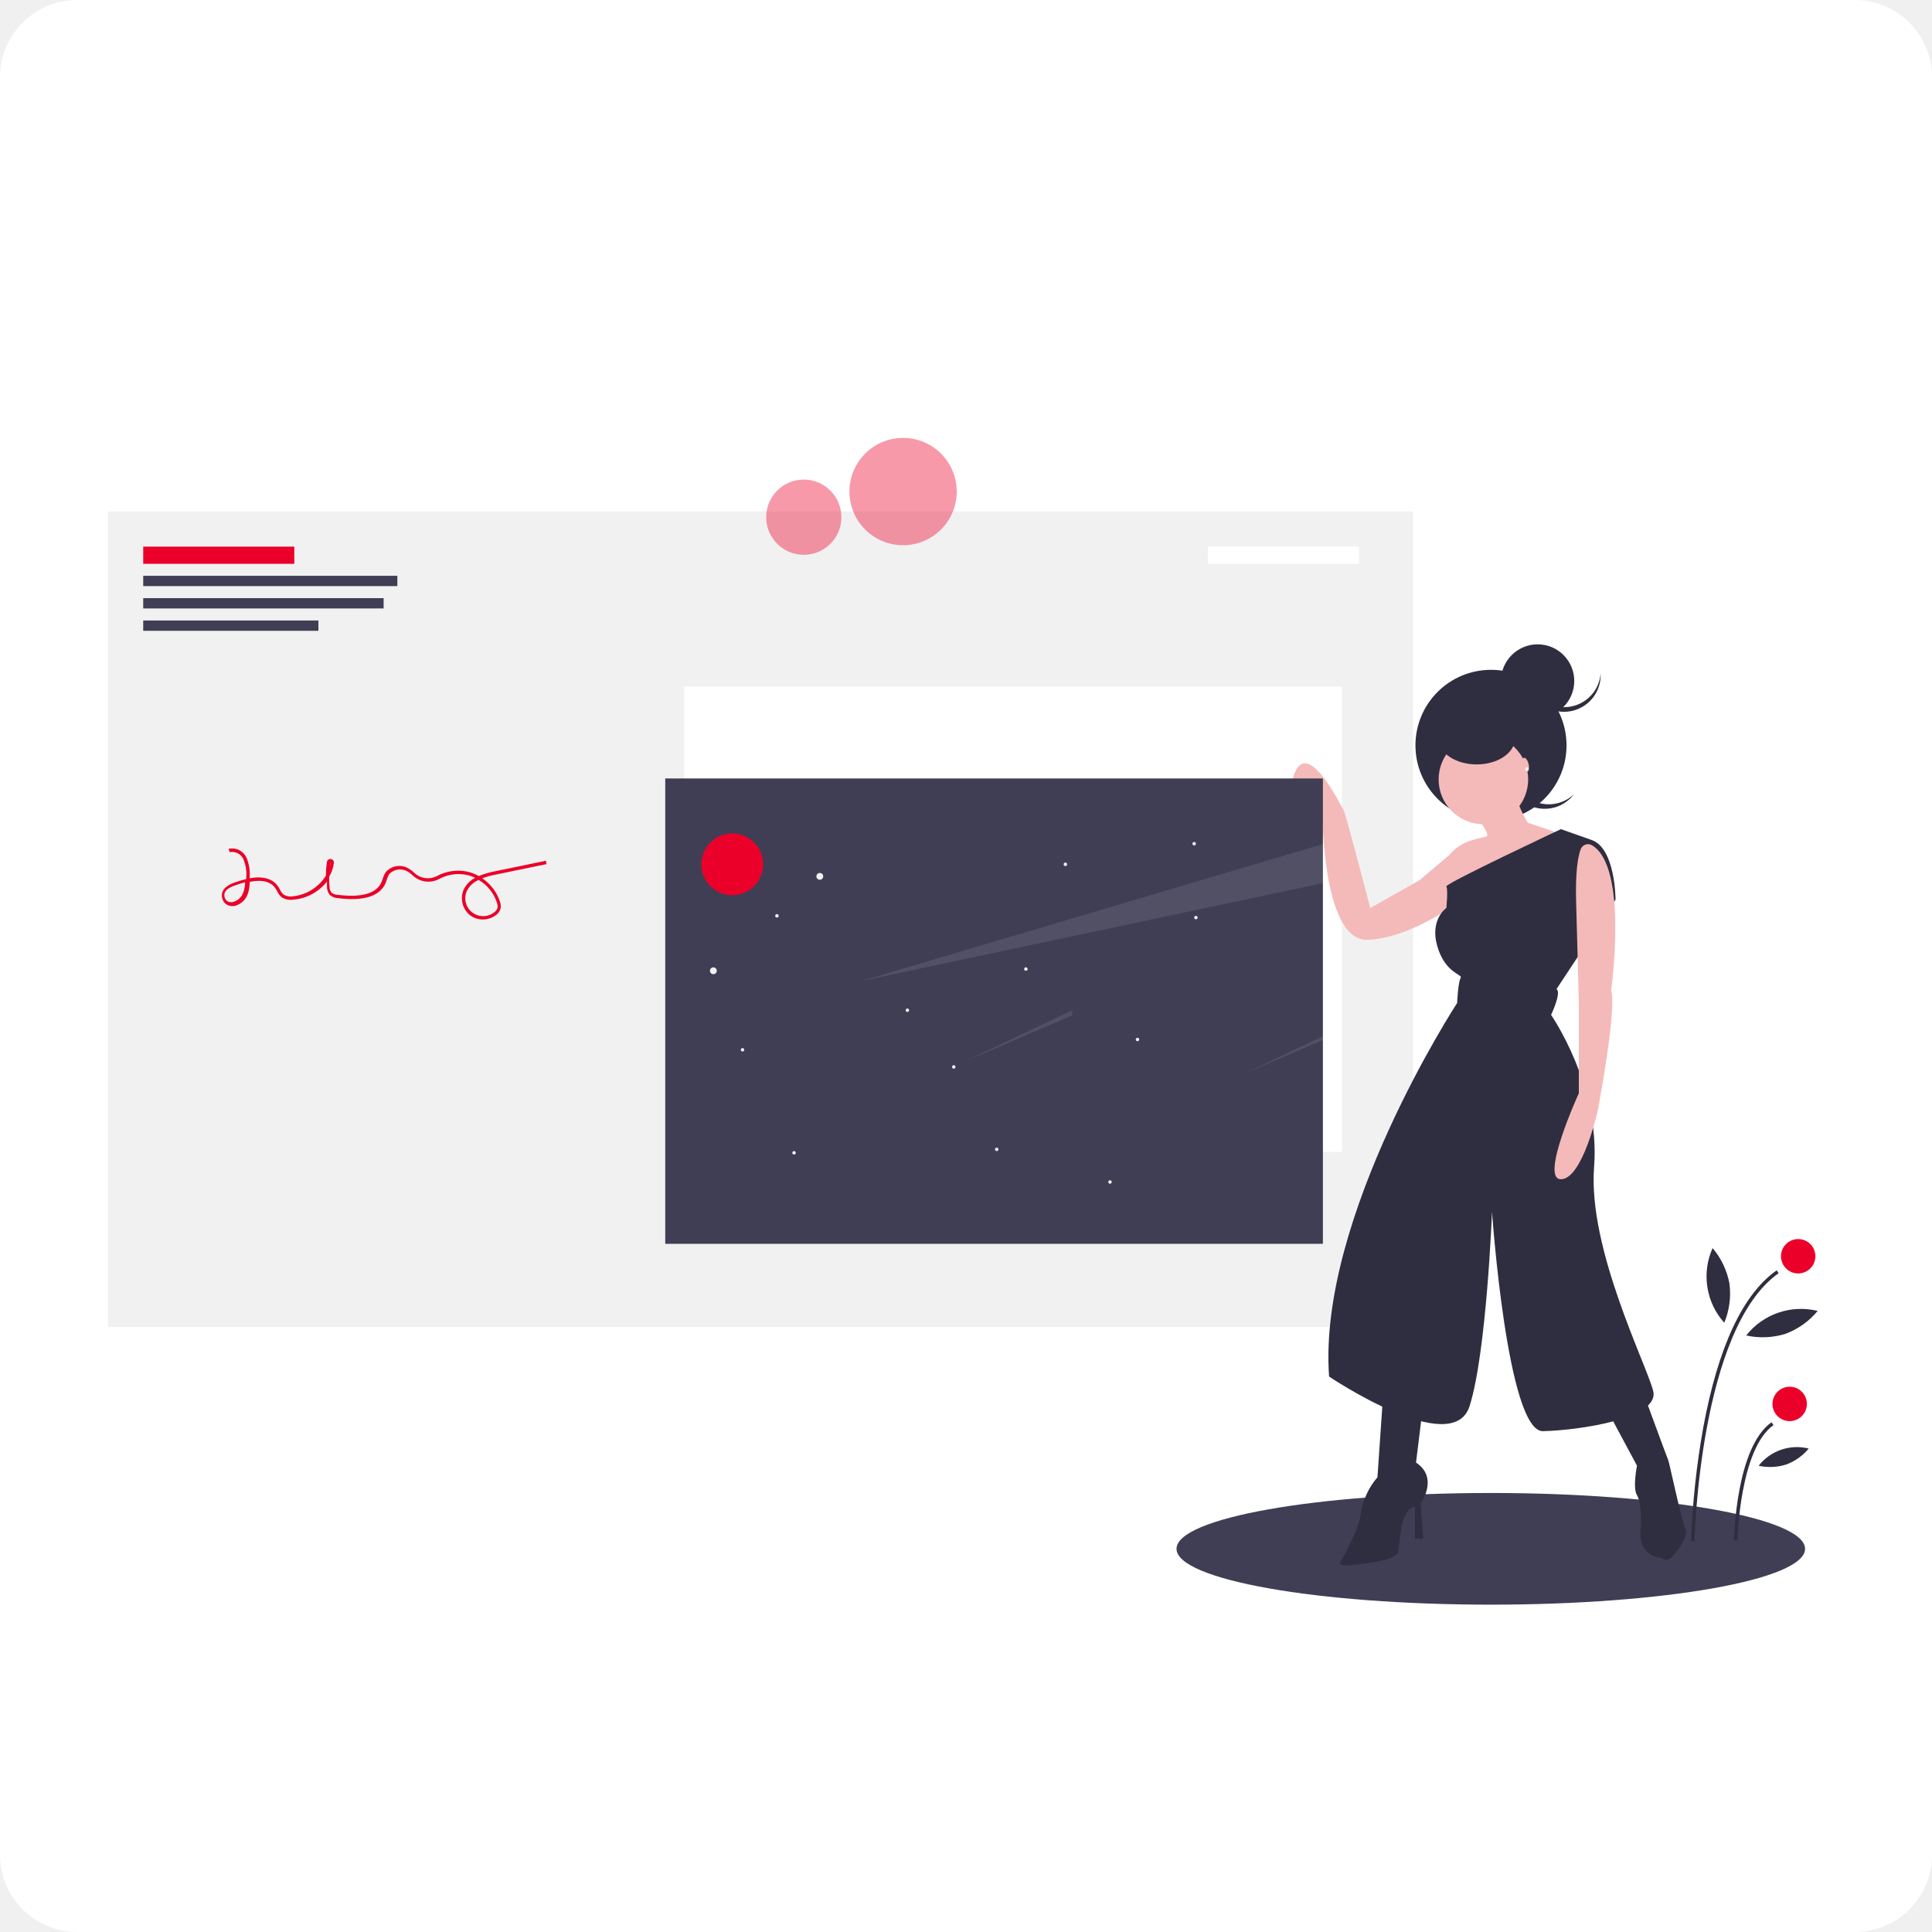
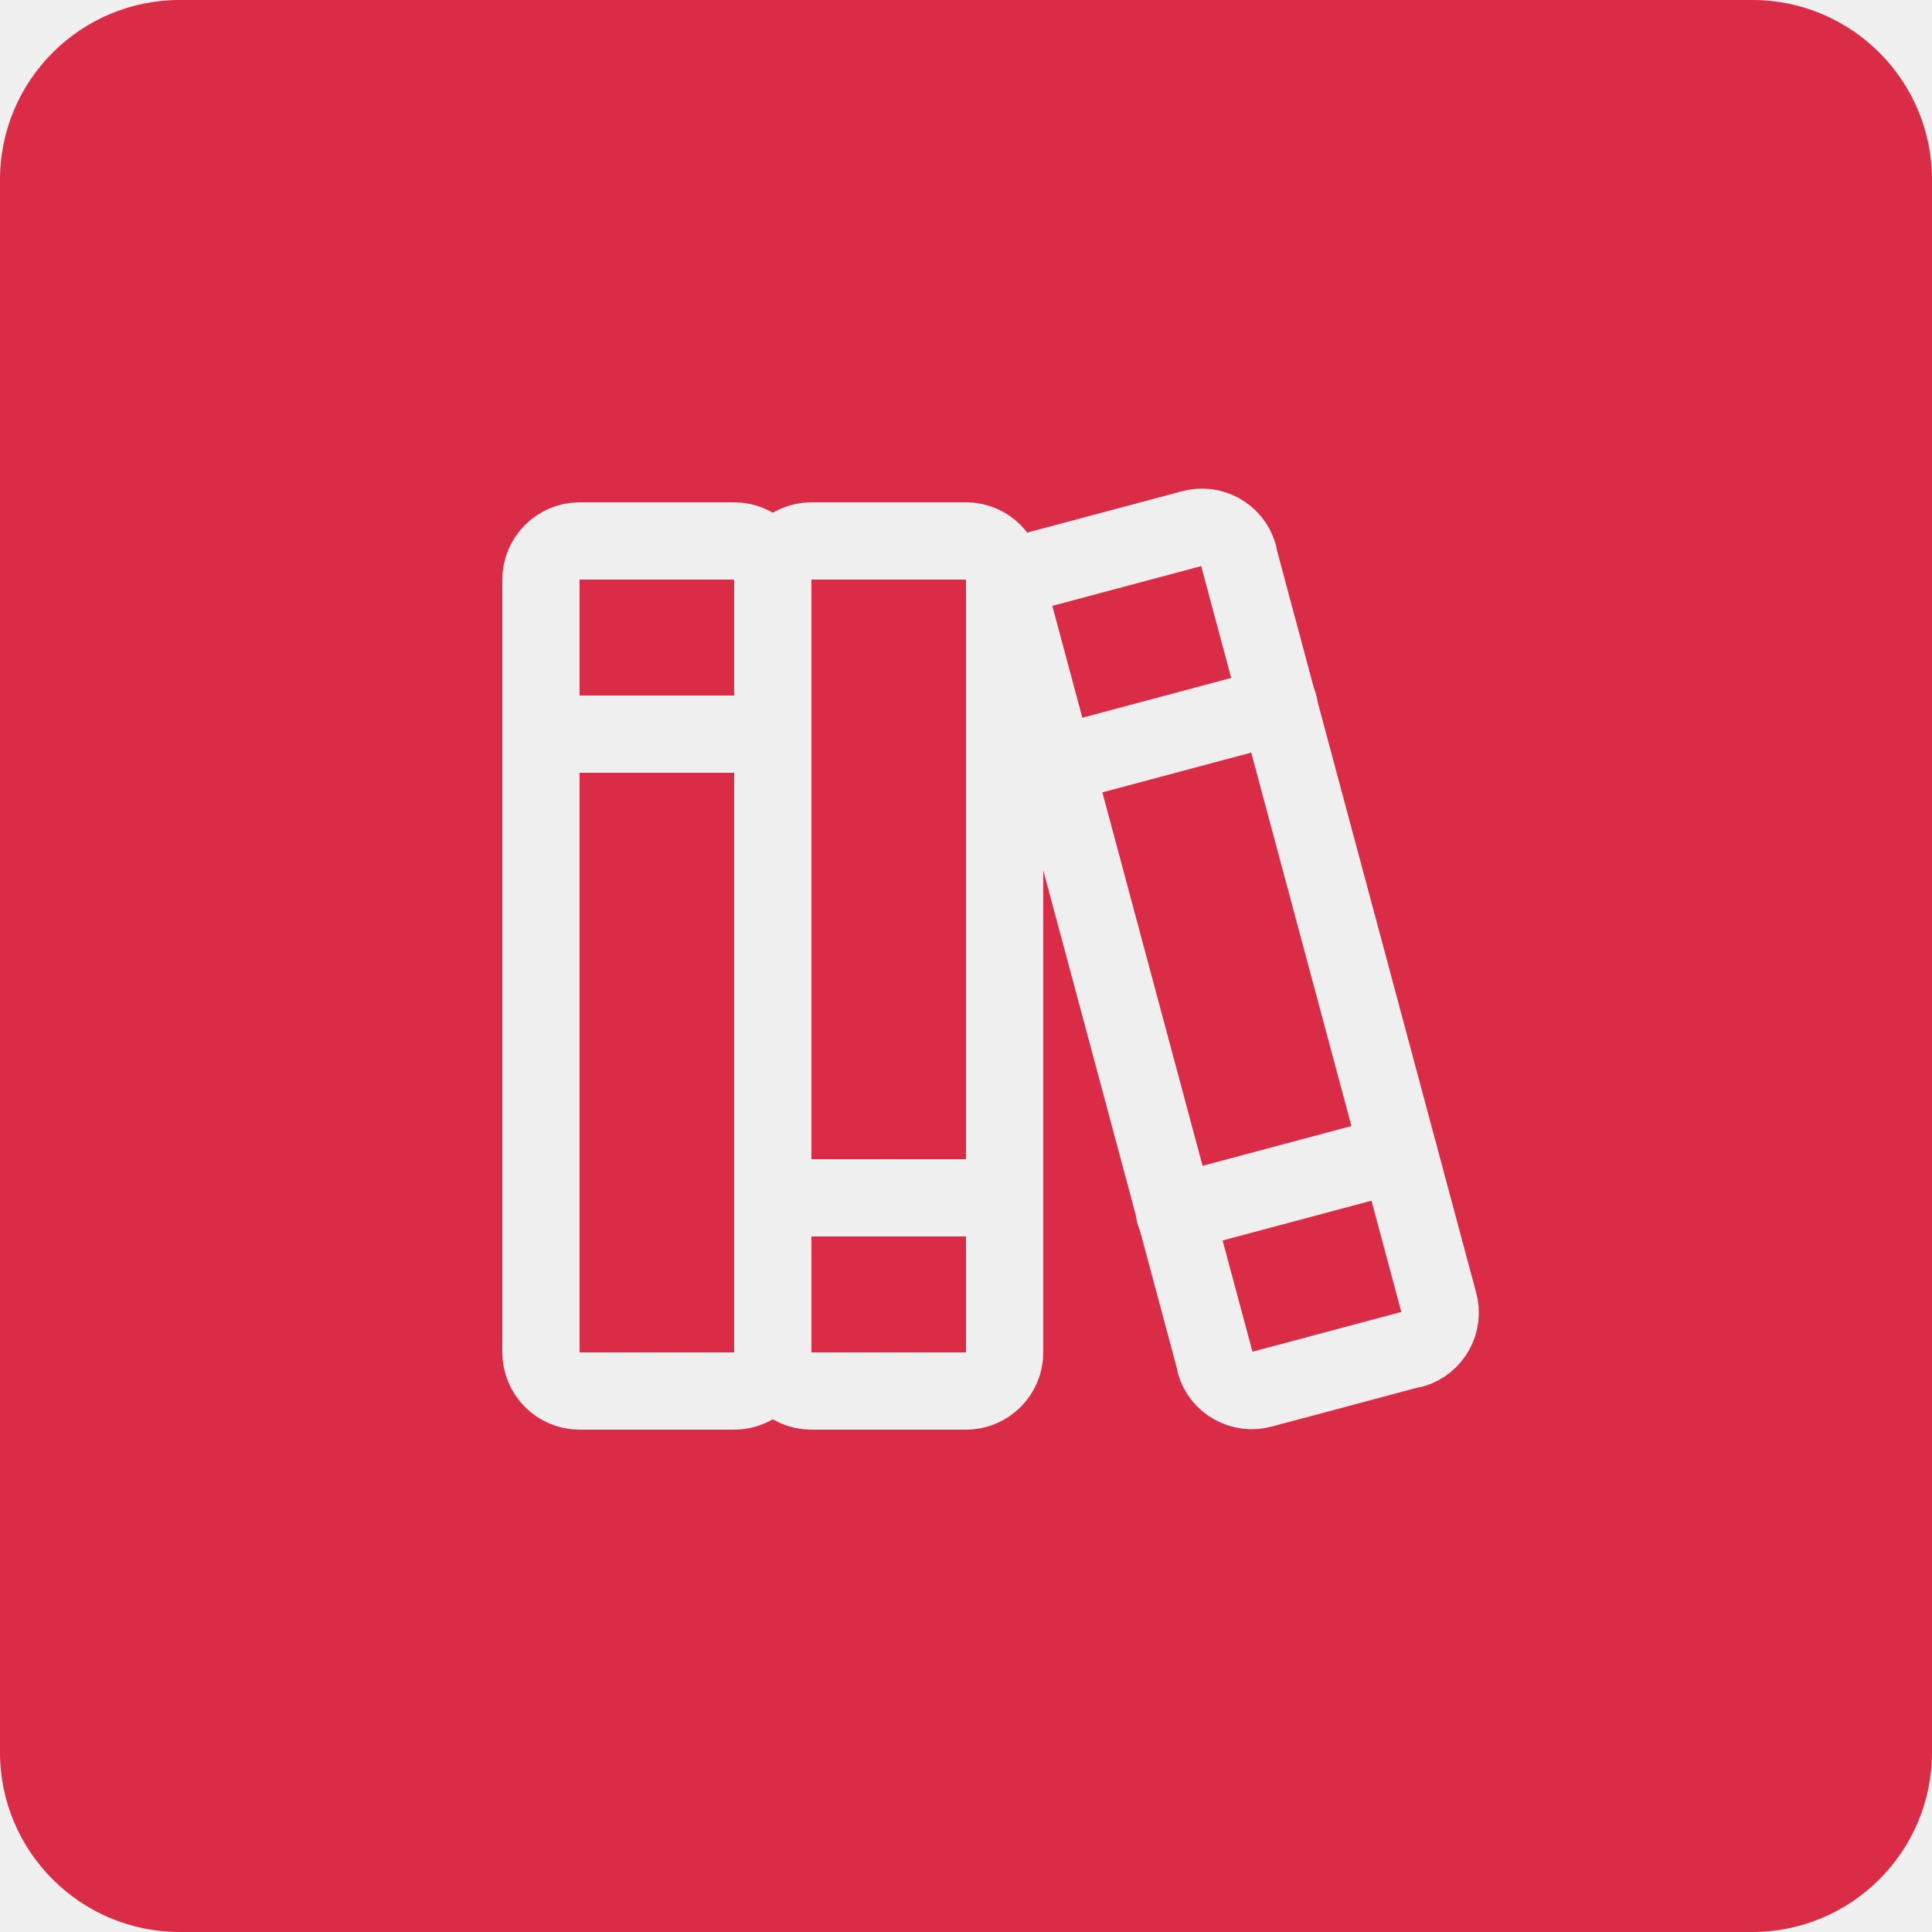
- <svg xmlns="http://www.w3.org/2000/svg" fill="none" height="300" viewBox="0 0 300 300" width="300">
-   <path d="m288 0h-276c-6.627 0-12 5.373-12 12v276c0 6.627 5.373 12 12 12h276c6.627 0 12-5.373 12-12v-276c0-6.627-5.373-12-12-12z" fill="#fff" />
-   <path d="m231.49 249.17c26.951 0 48.8-3.882 48.8-8.67s-21.849-8.67-48.8-8.67c-26.952 0-48.8 3.882-48.8 8.67s21.848 8.67 48.8 8.67z" fill="#3f3e54" />
-   <path d="m219.43 79.41h-202.65v126.65h202.65z" fill="#f1f1f1" />
-   <path d="m45.7 84.88h-23.46v2.67h23.46z" fill="#eb0029" />
-   <path d="m211.02 84.88h-23.46v2.67h23.46z" fill="#fff" />
-   <path d="m61.7 89.41h-39.46v1.6h39.46z" fill="#3f3e54" />
-   <path d="m59.57 92.88h-37.33v1.6h37.33z" fill="#3f3e54" />
-   <path d="m49.44 96.35h-27.2v1.6h27.2z" fill="#3f3e54" />
-   <path d="m208.36 106.61h-102.12v72.26h102.12z" fill="#fff" />
-   <path d="m75 142.77c-.719.012-1.421-.213-2-.64-.58-.466-.992-1.11-1.173-1.832s-.12-1.484.173-2.168c.379-.784 1.004-1.423 1.78-1.82-.505-.249-1.044-.421-1.6-.51-1.373-.212-2.777.03-4 .69-.666.352-1.427.484-2.173.376-.746-.108-1.438-.45-1.977-.976-.187-.179-.392-.34-.61-.48-.458-.313-1.012-.45-1.563-.388s-1.061.321-1.437.728c-.151.261-.269.54-.35.83-.07.19-.13.39-.21.58-.9 2-3.36 2.8-7.33 2.31-.474-.011-.932-.18-1.3-.48-.305-.368-.468-.832-.46-1.31 0-.26 0-.52 0-.78-.646.811-1.454 1.479-2.371 1.963s-1.925.772-2.959.847c-.61.074-1.227-.071-1.74-.41-.282-.265-.513-.581-.68-.93-.075-.148-.159-.292-.25-.43-.82-1.21-2.39-1.34-4-1 0 1.29-.32 2.92-1.94 3.6-.258.118-.541.173-.825.159s-.56-.096-.805-.239c-.222-.148-.406-.347-.536-.58-.13-.233-.204-.493-.214-.76-.07-1.35 1.49-1.91 2.08-2.12.561-.197 1.132-.364 1.71-.5v-.29c.076-.956-.078-1.916-.45-2.8-.179-.394-.485-.716-.87-.914s-.825-.26-1.25-.176l-.17-.51c.548-.125 1.122-.059 1.626.189.504.248.908.661 1.144 1.171.4.947.571 1.975.5 3v.2c2.1-.36 3.6.08 4.42 1.29.107.152.2.312.28.48.132.287.319.545.55.76.41.261.9.364 1.38.29 1.052-.099 2.066-.438 2.966-.991.9-.553 1.661-1.306 2.224-2.199.012-.716.068-1.431.17-2.14.009-.071.031-.14.067-.202.035-.063.083-.117.14-.161.057-.044.122-.076.191-.094s.141-.023.212-.013c.07.007.137.029.199.062.061.034.116.08.159.135.044.055.076.118.095.185.019.068.025.138.016.208-.08.762-.329 1.497-.73 2.15 0 .5 0 1 .06 1.49-.016.359.094.713.31 1 .289.215.64.331 1 .33 3.7.46 6-.21 6.77-2 .07-.17.13-.34.19-.53.101-.333.241-.652.42-.95.45-.54 1.086-.891 1.782-.984.697-.092 1.402.08 1.978.484.247.157.478.338.69.54.46.448 1.05.74 1.686.834.636.093 1.285-.017 1.854-.314 1.34-.719 2.877-.982 4.38-.75.741.127 1.455.381 2.11.75.836-.338 1.703-.589 2.59-.75l7.83-1.62.1.52-7.86 1.62c-.724.139-1.436.333-2.13.58 1.304.859 2.277 2.135 2.76 3.62.136.357.168.746.09 1.12-.11.359-.326.676-.62.91-.594.481-1.336.742-2.1.74zm-.64-6.14c-.815.327-1.481.943-1.87 1.73-.255.571-.31 1.212-.154 1.818.155.606.511 1.141 1.01 1.519.499.378 1.11.576 1.736.562s1.228-.239 1.709-.639c.214-.158.374-.378.46-.63.045-.283.014-.573-.09-.84-.487-1.48-1.496-2.731-2.84-3.52zm-36.29.37c-.511.128-1.015.281-1.51.46-1.23.43-1.76.92-1.72 1.58-.002.182.042.362.128.522.086.161.21.298.362.398.176.091.372.139.57.139.198 0 .394-.048.57-.139 1.24-.52 1.54-1.7 1.6-3zm13.23-3.07c0 .22-.06.44-.08.66.052-.214.089-.431.11-.65z" fill="#eb0029" />
-   <path d="m236.68 123.42c-1.061-.955-1.722-2.275-1.854-3.696-.131-1.421.277-2.84 1.144-3.974-.12.1-.23.21-.33.33-.502.554-.889 1.202-1.141 1.906-.251.704-.361 1.45-.324 2.197.037.746.221 1.478.541 2.154.32.675.77 1.281 1.324 1.783s1.202.889 1.906 1.141c.704.251 1.45.361 2.197.324.746-.037 1.478-.221 2.154-.541.675-.32 1.281-.77 1.783-1.324.108-.116.208-.24.3-.37-1.039.979-2.409 1.53-3.836 1.543-1.428.013-2.807-.513-3.864-1.473z" fill="#2f2e40" />
-   <path d="m231.52 127.47c6.478 0 11.73-5.252 11.73-11.73s-5.252-11.73-11.73-11.73-11.73 5.252-11.73 11.73 5.252 11.73 11.73 11.73z" fill="#2f2e40" />
-   <path d="m226.4 132.23.34-.9-6.32 5.35-7.65 4.32s-3.89-15-4.17-15.29-5.28-10.85-7.5-5.84 4.31 7.92 4.31 7.92.21 18.28 6.88 18.14 14.94-6.18 15.08-6.74-.97-6.96-.97-6.96z" fill="#f4bab9" />
-   <path d="m214.72 217.3-.83 12.09c-1.299 1.504-2.167 3.332-2.51 5.29-.27 2.78-3.19 7.78-3.19 7.78s-.84.83 1.66.56 6.82-.7 7.23-2 .14-6.53 2.64-7.09v5h1.28l-.42-5.43s2.92-4-.7-6.39l1.12-9.11z" fill="#2f2e40" />
-   <path d="m249.19 218.27 5 9.32s-.7 3.47 0 4.58.69 4.87.55 5.29-.27 4.17 3.2 4.44c0 0 .83.84 1.81-.27s2.5-3.2 1.94-4.31-2.5-10.29-2.64-10.57-4.17-11.26-4.17-11.26z" fill="#2f2e40" />
-   <path d="m230.34 127.98c3.838 0 6.95-3.112 6.95-6.95s-3.112-6.95-6.95-6.95-6.95 3.112-6.95 6.95 3.112 6.95 6.95 6.95z" fill="#f4bab9" />
-   <path d="m229.59 127.23s1.81 2.36 1.25 2.64-3.75.41-5.69 2.78 2.36 8.34 2.36 8.34l16.4-11-6.67-2.23s-2.17-3.38-2-6z" fill="#f4bab9" />
-   <path d="m247.11 130.42-4.73-1.67s-18.07 8.48-17.79 8.9 0 3.34 0 3.34-2.64 1.8-1.39 6 4 4.31 3.61 4.87-.55 3.89-.55 3.89-21.69 33.22-19.88 58c0 0 19.18 12.92 21.82 4.58s3.48-30.16 3.48-30.16 2.36 34.19 7.92 34.06 18.21-1.95 17.1-6.26-10.15-22.1-9.17-34.75-6.68-23.63-6.68-23.63 1.67-3.48.84-4l9.17-13.9s0-8.02-3.75-9.27z" fill="#2f2e40" />
-   <path d="m247.18 131.24c-.282-.158-.616-.197-.927-.109-.312.088-.575.296-.733.579-.031.058-.058.118-.08.18-.42 1.15-.85 3.55-.69 8.54.27 9.18.41 15.43.41 15.43v13.9s-6.11 13.35-2.78 13.35 5.7-10.57 5.7-10.57 3.06-16 2.09-18.76c0 0 2.74-19.21-2.99-22.54z" fill="#f4bab9" />
-   <path d="m229.29 118.7c3.297 0 5.97-1.822 5.97-4.07s-2.673-4.07-5.97-4.07-5.97 1.822-5.97 4.07 2.673 4.07 5.97 4.07z" fill="#2f2e40" />
-   <path d="m238.76 111.43c3.143 0 5.69-2.547 5.69-5.69 0-3.142-2.547-5.69-5.69-5.69-3.142 0-5.69 2.548-5.69 5.69 0 3.143 2.548 5.69 5.69 5.69z" fill="#2f2e40" />
-   <path d="m242.83 109.81c-1.428 0-2.803-.537-3.853-1.504-1.051-.967-1.699-2.293-1.817-3.716-.01.16-.01.32 0 .48.062 1.469.689 2.858 1.75 3.875 1.061 1.018 2.475 1.586 3.945 1.586s2.884-.568 3.945-1.586c1.062-1.017 1.688-2.406 1.75-3.875 0-.16 0-.32 0-.48-.119 1.431-.774 2.765-1.835 3.733s-2.449 1.5-3.885 1.487z" fill="#2f2e40" />
-   <path d="m237.138 119.836c.264-.063.362-.598.219-1.194-.142-.596-.471-1.029-.734-.966s-.361.597-.219 1.194c.142.596.471 1.028.734.966z" fill="#f4bab9" />
-   <path d="m237.08 119.71c.155 0 .28-.125.28-.28s-.125-.28-.28-.28-.28.125-.28.28.125.28.28.28z" fill="#f1f1f1" />
-   <path d="m205.42 120.88h-102.12v72.26h102.12z" fill="#3f3e54" />
-   <path d="m113.7 139.01c2.651 0 4.8-2.149 4.8-4.8s-2.149-4.8-4.8-4.8-4.8 2.149-4.8 4.8 2.149 4.8 4.8 4.8z" fill="#eb0029" />
-   <g fill="#f1f1f1">
-     <path d="m127.3 136.61c.293 0 .53-.237.53-.53s-.237-.53-.53-.53-.53.237-.53.53.237.53.53.53z" />
-     <path d="m110.77 151.27c.293 0 .53-.237.53-.53s-.237-.53-.53-.53-.53.237-.53.53.237.53.53.53z" />
-     <path d="m120.64 142.48c.149 0 .27-.121.27-.27s-.121-.27-.27-.27-.27.121-.27.27.121.27.27.27z" />
-     <path d="m148.1 165.94c.149 0 .27-.121.27-.27s-.121-.27-.27-.27-.27.121-.27.27.121.27.27.27z" />
-     <path d="m176.63 161.68c.149 0 .27-.121.27-.27s-.121-.27-.27-.27-.27.121-.27.27.121.27.27.27z" />
-     <path d="m172.36 183.81c.149 0 .27-.121.27-.27s-.121-.27-.27-.27-.27.121-.27.27.121.27.27.27z" />
-     <path d="m165.43 134.48c.149 0 .27-.121.27-.27s-.121-.27-.27-.27-.27.121-.27.27.121.27.27.27z" />
-     <path d="m159.3 150.74c.149 0 .27-.121.27-.27s-.121-.27-.27-.27-.27.121-.27.27.121.27.27.27z" />
-     <path d="m115.3 163.28c.149 0 .27-.121.27-.27s-.121-.27-.27-.27-.27.121-.27.27.121.27.27.27z" />
-     <path d="m123.3 179.28c.149 0 .27-.121.27-.27s-.121-.27-.27-.27-.27.121-.27.27.121.27.27.27z" />
-     <path d="m140.9 157.14c.149 0 .27-.121.27-.27s-.121-.27-.27-.27-.27.121-.27.27.121.27.27.27z" />
-     <path d="m185.43 131.28c.149 0 .27-.121.27-.27s-.121-.27-.27-.27-.27.121-.27.27.121.27.27.27z" />
-     <path d="m154.77 178.74c.149 0 .27-.121.27-.27s-.121-.27-.27-.27-.27.121-.27.27.121.27.27.27z" />
-     <path d="m185.7 142.75c.149 0 .27-.121.27-.27s-.121-.27-.27-.27-.27.121-.27.27.121.27.27.27z" />
-     <path d="m205.43 131.06v6.07l-71.73 15.21z" opacity=".1" />
-     <path d="m166.5 156.87-16.8 8 16.8-7.2z" opacity=".1" />
-     <path d="m205.43 161.49-12.27 5.25 12.27-5.84z" opacity=".1" />
-   </g>
-   <path d="m140.23 84.66c4.6 0 8.33-3.729 8.33-8.33s-3.73-8.33-8.33-8.33c-4.601 0-8.33 3.729-8.33 8.33s3.729 8.33 8.33 8.33z" fill="#eb0029" opacity=".4" />
-   <path d="m124.81 86.15c3.225 0 5.84-2.615 5.84-5.84 0-3.225-2.615-5.84-5.84-5.84s-5.84 2.615-5.84 5.84c0 3.225 2.615 5.84 5.84 5.84z" fill="#eb0029" opacity=".4" />
-   <path d="m263.12 239.33h-.53c.21-5.927.841-11.832 1.89-17.67 2.31-12.5 6.14-20.71 11.4-24.4l.31.44c-12.28 8.61-13.06 41.3-13.07 41.63z" fill="#2f2e40" />
-   <path d="m269.79 239.21h-.53c0-.59.34-14.51 5.82-18.36l.31.44c-5.26 3.71-5.6 17.78-5.6 17.92z" fill="#2f2e40" />
-   <path d="m279.22 197.74c1.475 0 2.67-1.195 2.67-2.67s-1.195-2.67-2.67-2.67-2.67 1.195-2.67 2.67 1.195 2.67 2.67 2.67z" fill="#eb0029" />
-   <path d="m277.9 220.67c1.475 0 2.67-1.195 2.67-2.67s-1.195-2.67-2.67-2.67-2.67 1.195-2.67 2.67 1.195 2.67 2.67 2.67z" fill="#eb0029" />
-   <path d="m268.55 199.33c.266 2.059-.014 4.152-.81 6.07-1.389-1.552-2.3-3.474-2.621-5.532-.321-2.059-.039-4.166.811-6.068 1.342 1.582 2.246 3.489 2.62 5.53z" fill="#2f2e40" />
-   <path d="m277.26 207.11c-1.979.621-4.086.71-6.11.26 1.288-1.634 3.021-2.863 4.989-3.539 1.969-.675 4.09-.77 6.111-.271-1.325 1.599-3.045 2.823-4.99 3.55z" fill="#2f2e40" />
-   <path d="m277.36 227.41c-1.385.437-2.861.503-4.28.19.9-1.15 2.114-2.014 3.495-2.488 1.38-.473 2.869-.537 4.285-.182-.928 1.12-2.135 1.976-3.5 2.48z" fill="#2f2e40" />
+ <svg xmlns="http://www.w3.org/2000/svg" version="1.1" id="Layer_1" x="0px" y="0px" viewBox="0 0 300 300" style="enable-background:new 0 0 300 300;" xml:space="preserve">
+   <style type="text/css">
+ 	.st0{fill:#DB2C47;}
+ 	.st1{fill:none;stroke:#EFEFEF;stroke-width:12;stroke-linecap:round;stroke-linejoin:round;}
+ </style>
+   <path class="st0" d="M27.9,0h244.2C287.5,0,300,12.5,300,27.9v244.2c0,15.4-12.5,27.9-27.9,27.9H27.9C12.5,300,0,287.5,0,272.1V27.9  C0,12.5,12.5,0,27.9,0z" />
+   <path class="st1" d="M90,84h24c3.3,0,6,2.7,6,6v120c0,3.3-2.7,6-6,6H90c-3.3,0-6-2.7-6-6V90C84,86.7,86.7,84,90,84z" />
+   <line class="st1" x1="84" y1="114" x2="120" y2="114" />
+   <path class="st1" d="M126,84h24c3.3,0,6,2.7,6,6v120c0,3.3-2.7,6-6,6h-24c-3.3,0-6-2.7-6-6V90C120,86.7,122.7,84,126,84z" />
+   <line class="st1" x1="120" y1="186" x2="156" y2="186" />
+   <path class="st1" d="M161.8,88.3l23.2-6.2c3.1-0.9,6.4,0.9,7.3,4c0,0.1,0,0.1,0,0.2l31.1,115.9c0.9,3.1-0.9,6.4-4,7.3  c-0.1,0-0.1,0-0.2,0l-23.2,6.2c-3.1,0.9-6.4-0.9-7.3-4c0-0.1,0-0.1,0-0.2L157.6,95.6C156.7,92.5,158.6,89.2,161.8,88.3  C161.7,88.3,161.8,88.3,161.8,88.3z" />
+   <line class="st1" x1="182.4" y1="188.4" x2="217.2" y2="179.1" />
+   <line class="st1" x1="163.8" y1="118.8" x2="198.6" y2="109.5" />
</svg>
